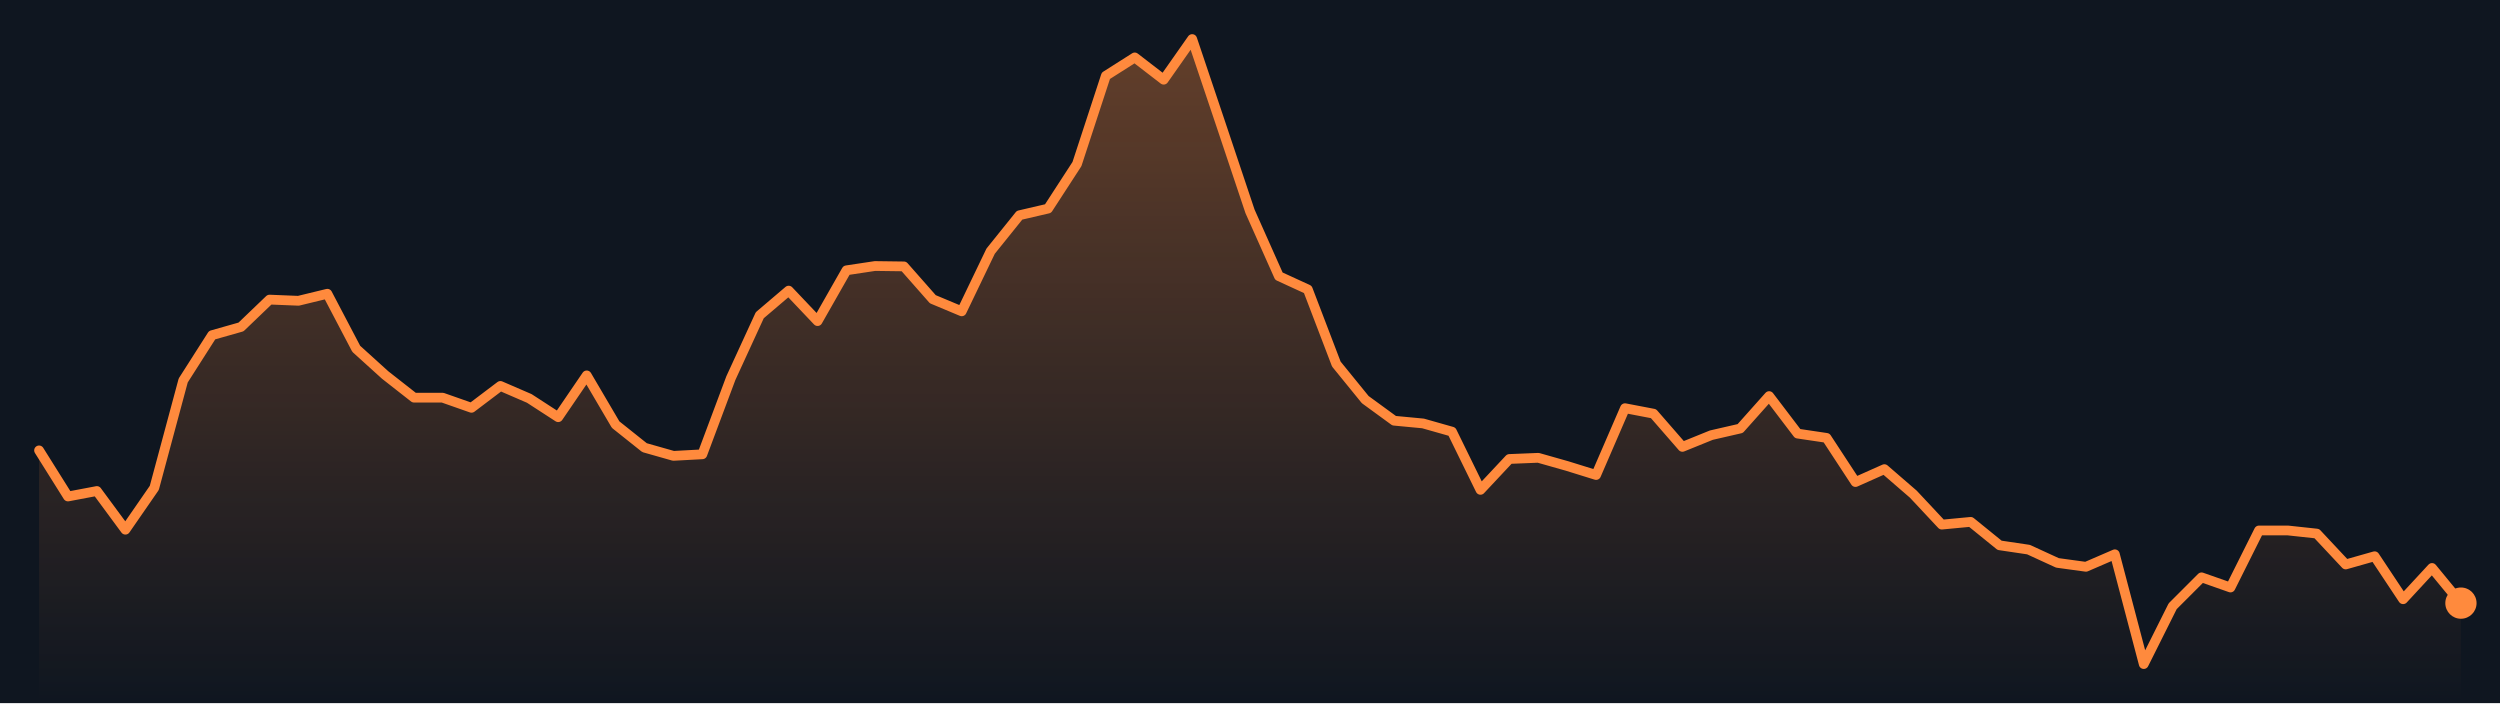
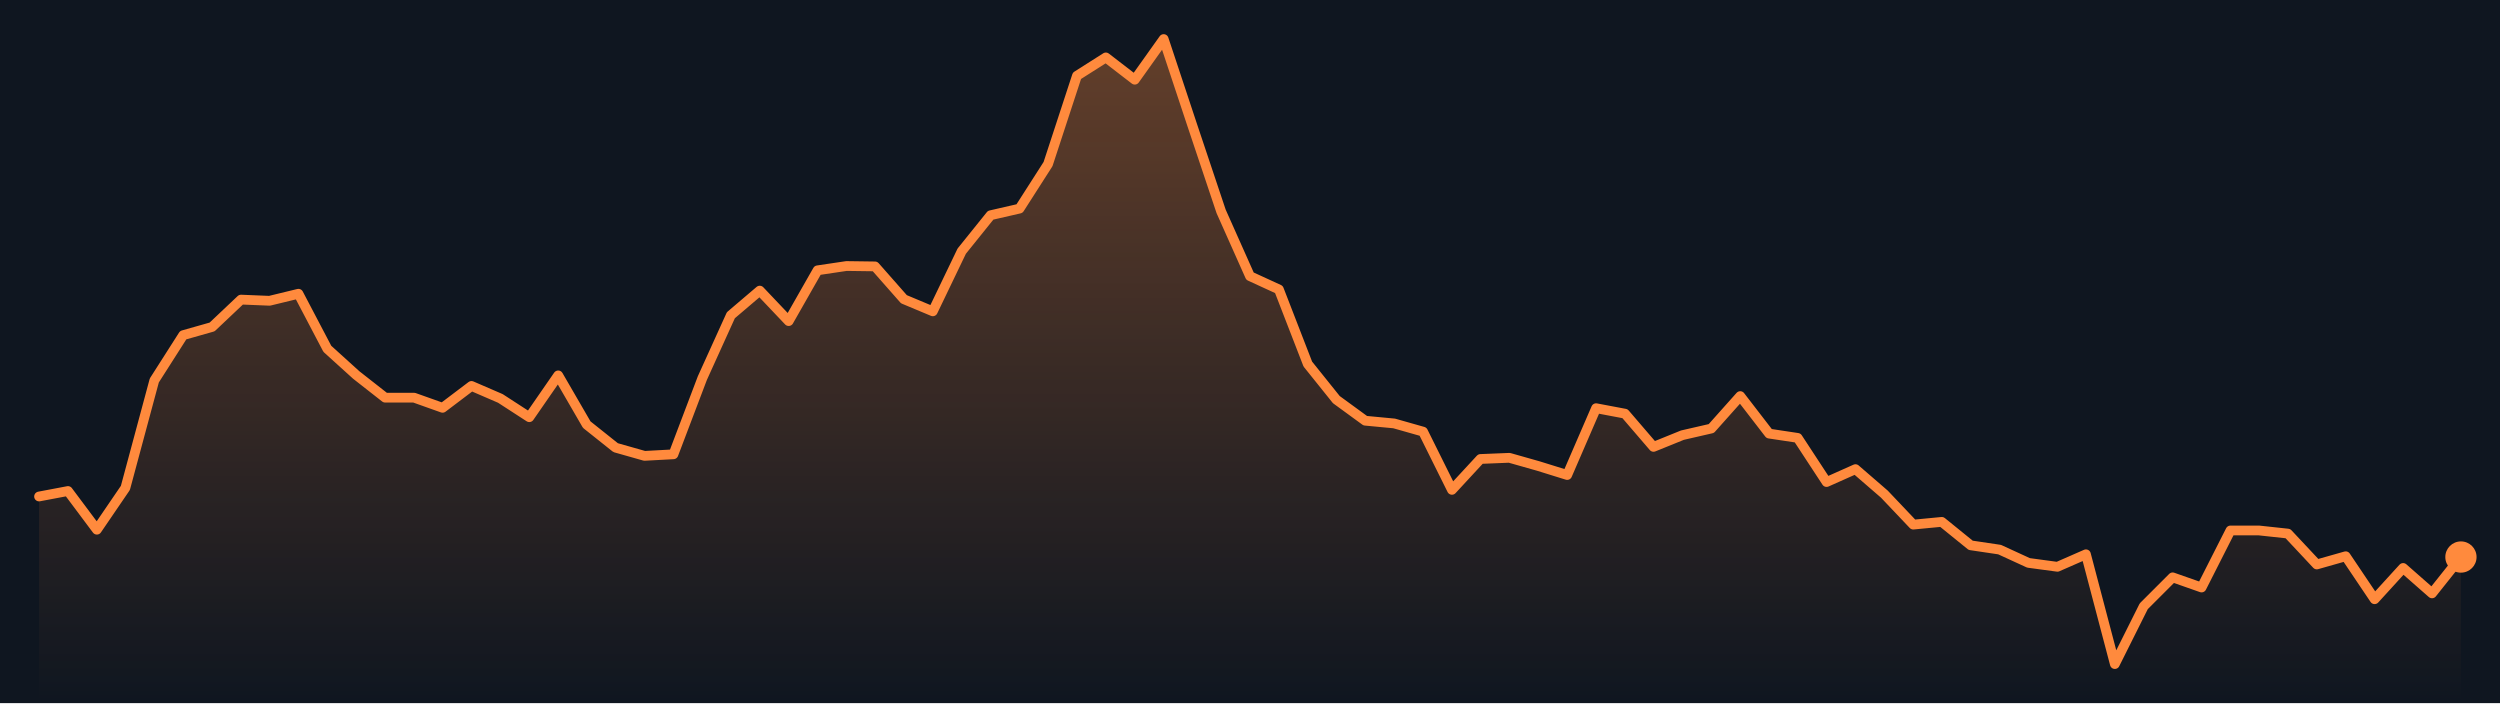
<svg xmlns="http://www.w3.org/2000/svg" viewBox="0 0 640 180" preserveAspectRatio="none" role="img" aria-label="Bitcoin price, last 7 days">
  <defs>
    <linearGradient id="g" x1="0" y1="0" x2="0" y2="1">
      <stop offset="0" stop-color="#ff8a3d" stop-opacity=".35" />
      <stop offset="1" stop-color="#ff8a3d" stop-opacity="0" />
    </linearGradient>
  </defs>
  <rect width="640" height="180" fill="#0f1620" />
-   <polygon points="10.0,180 10.0,115.3 17.4,127.1 24.8,125.7 32.1,135.6 39.5,124.9 46.9,97.4 54.3,85.8 61.7,83.7 69.0,76.7 76.4,77.0 83.8,75.2 91.2,89.3 98.6,96.0 106.0,101.8 113.3,101.8 120.7,104.4 128.1,98.8 135.5,102.0 142.9,106.8 150.2,96.1 157.6,108.7 165.0,114.6 172.4,116.7 179.8,116.3 187.1,96.8 194.5,80.7 201.9,74.4 209.3,82.2 216.7,69.2 224.0,68.1 231.4,68.2 238.8,76.6 246.2,79.7 253.6,64.3 261.0,55.1 268.3,53.4 275.7,42.0 283.1,19.4 290.5,14.7 297.9,20.4 305.2,10.0 312.6,32.0 320.0,54.1 327.4,70.7 334.8,74.1 342.1,93.2 349.5,102.3 356.9,107.7 364.3,108.4 371.7,110.5 379.0,125.4 386.4,117.5 393.8,117.2 401.2,119.3 408.6,121.6 416.0,104.5 423.3,105.9 430.7,114.4 438.1,111.4 445.5,109.7 452.9,101.4 460.2,111.0 467.6,112.1 475.0,123.4 482.4,120.1 489.8,126.5 497.1,134.3 504.5,133.6 511.9,139.6 519.3,140.7 526.7,144.1 534.0,145.1 541.4,141.9 548.8,170.0 556.2,155.2 563.6,147.8 571.0,150.4 578.3,135.8 585.7,135.8 593.1,136.6 600.5,144.5 607.9,142.4 615.2,153.4 622.6,145.4 630.0,154.4 630.0,180" fill="url(#g)" />
-   <polyline points="10.0,115.3 17.4,127.1 24.8,125.7 32.1,135.6 39.5,124.9 46.9,97.4 54.3,85.8 61.7,83.7 69.0,76.7 76.4,77.0 83.8,75.2 91.2,89.3 98.6,96.0 106.0,101.8 113.3,101.8 120.7,104.4 128.1,98.8 135.5,102.0 142.9,106.8 150.2,96.1 157.6,108.7 165.0,114.6 172.4,116.7 179.8,116.3 187.1,96.8 194.5,80.7 201.9,74.4 209.3,82.2 216.7,69.2 224.0,68.1 231.4,68.2 238.8,76.6 246.2,79.7 253.6,64.3 261.0,55.1 268.3,53.4 275.7,42.0 283.1,19.4 290.5,14.7 297.9,20.4 305.2,10.0 312.6,32.0 320.0,54.1 327.4,70.7 334.8,74.1 342.1,93.2 349.5,102.3 356.9,107.7 364.3,108.4 371.7,110.5 379.0,125.4 386.4,117.5 393.8,117.2 401.2,119.3 408.6,121.6 416.0,104.5 423.3,105.9 430.7,114.4 438.1,111.4 445.5,109.7 452.9,101.4 460.2,111.0 467.6,112.1 475.0,123.4 482.4,120.1 489.8,126.5 497.1,134.3 504.5,133.6 511.9,139.6 519.3,140.7 526.7,144.1 534.0,145.1 541.4,141.9 548.8,170.0 556.2,155.2 563.6,147.8 571.0,150.4 578.3,135.8 585.7,135.8 593.1,136.6 600.5,144.5 607.9,142.4 615.2,153.4 622.6,145.4 630.0,154.4" fill="none" stroke="#ff8a3d" stroke-width="2.5" stroke-linejoin="round" stroke-linecap="round" />
-   <circle cx="630.0" cy="154.4" r="4" fill="#ff8a3d" />
+   <polygon points="10.0,180 10.0,127.1 17.4,125.7 24.8,135.6 32.1,124.9 39.5,97.4 46.9,85.8 54.3,83.7 61.7,76.7 69.0,77.0 76.4,75.2 83.8,89.3 91.2,96.0 98.6,101.8 106.0,101.8 113.3,104.4 120.7,98.8 128.1,102.0 135.5,106.8 142.9,96.1 150.2,108.7 157.6,114.6 165.0,116.7 172.4,116.3 179.8,96.8 187.1,80.7 194.5,74.4 201.9,82.2 209.3,69.2 216.7,68.1 224.0,68.2 231.4,76.6 238.8,79.7 246.2,64.3 253.6,55.1 261.0,53.4 268.3,42.0 275.7,19.4 283.1,14.7 290.5,20.4 297.9,10.0 305.2,32.0 312.6,54.1 320.0,70.7 327.4,74.1 334.8,93.2 342.1,102.3 349.5,107.7 356.9,108.4 364.3,110.5 371.7,125.4 379.0,117.5 386.4,117.2 393.8,119.3 401.2,121.6 408.6,104.5 416.0,105.9 423.3,114.4 430.7,111.4 438.1,109.7 445.5,101.4 452.9,111.0 460.2,112.1 467.6,123.4 475.0,120.1 482.4,126.5 489.8,134.3 497.1,133.6 504.5,139.6 511.9,140.7 519.3,144.1 526.7,145.1 534.0,141.9 541.4,170.0 548.8,155.2 556.2,147.8 563.6,150.4 571.0,135.8 578.3,135.8 585.7,136.6 593.1,144.5 600.5,142.4 607.9,153.4 615.2,145.4 622.6,151.9 630.0,142.6 630.0,180" fill="url(#g)" />
+   <polyline points="10.0,127.1 17.4,125.7 24.8,135.6 32.1,124.9 39.5,97.4 46.9,85.8 54.3,83.7 61.7,76.7 69.0,77.0 76.4,75.2 83.8,89.3 91.2,96.0 98.6,101.8 106.0,101.8 113.3,104.4 120.7,98.8 128.1,102.0 135.5,106.8 142.9,96.1 150.2,108.7 157.6,114.6 165.0,116.7 172.4,116.3 179.8,96.8 187.1,80.7 194.5,74.4 201.9,82.2 209.3,69.2 216.7,68.1 224.0,68.2 231.4,76.6 238.8,79.7 246.2,64.3 253.6,55.1 261.0,53.4 268.3,42.0 275.7,19.4 283.1,14.7 290.5,20.4 297.9,10.0 305.2,32.0 312.6,54.1 320.0,70.7 327.4,74.1 334.8,93.2 342.1,102.3 349.5,107.7 356.9,108.4 364.3,110.5 371.7,125.4 379.0,117.5 386.4,117.2 393.8,119.3 401.2,121.6 408.6,104.5 416.0,105.9 423.3,114.4 430.7,111.4 438.1,109.7 445.5,101.4 452.9,111.0 460.2,112.1 467.6,123.4 475.0,120.1 482.4,126.5 489.8,134.3 497.1,133.6 504.5,139.6 511.9,140.7 519.3,144.1 526.7,145.1 534.0,141.9 541.4,170.0 548.8,155.2 556.2,147.8 563.6,150.4 571.0,135.8 578.3,135.8 585.7,136.6 593.1,144.5 600.5,142.4 607.9,153.4 615.2,145.4 622.6,151.9 630.0,142.6" fill="none" stroke="#ff8a3d" stroke-width="2.5" stroke-linejoin="round" stroke-linecap="round" />
+   <circle cx="630.0" cy="142.6" r="4" fill="#ff8a3d" />
</svg>
